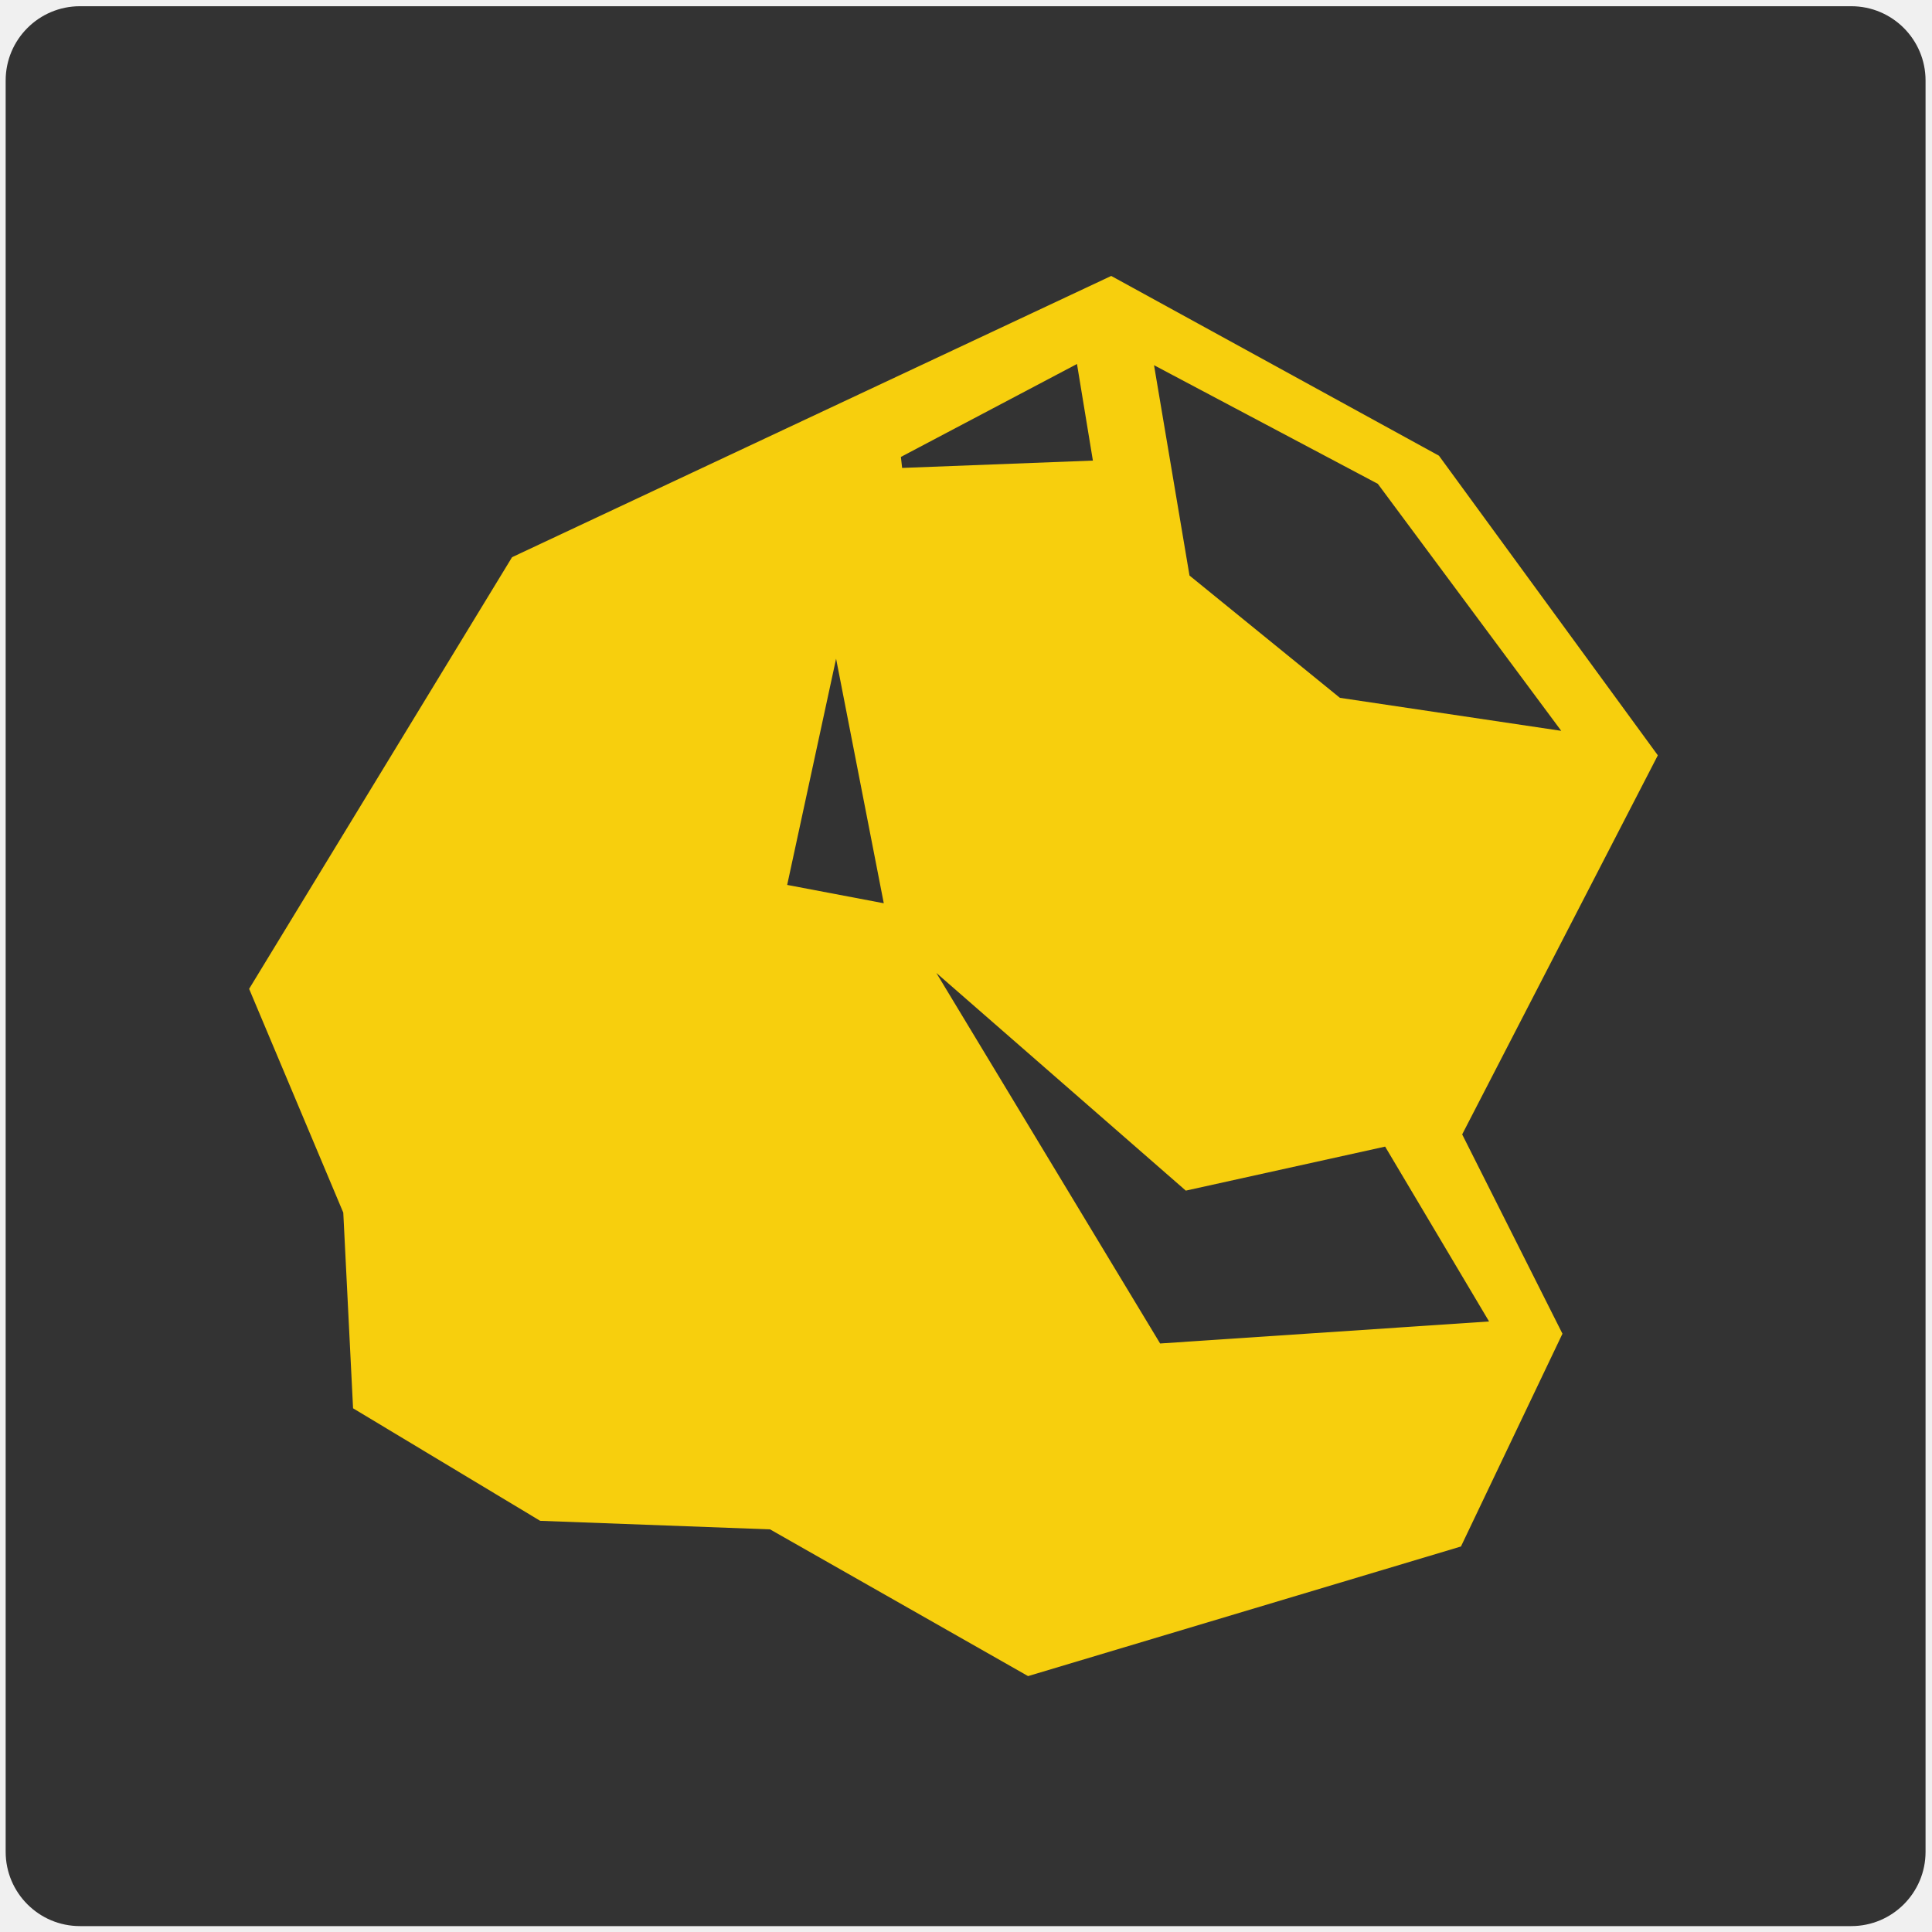
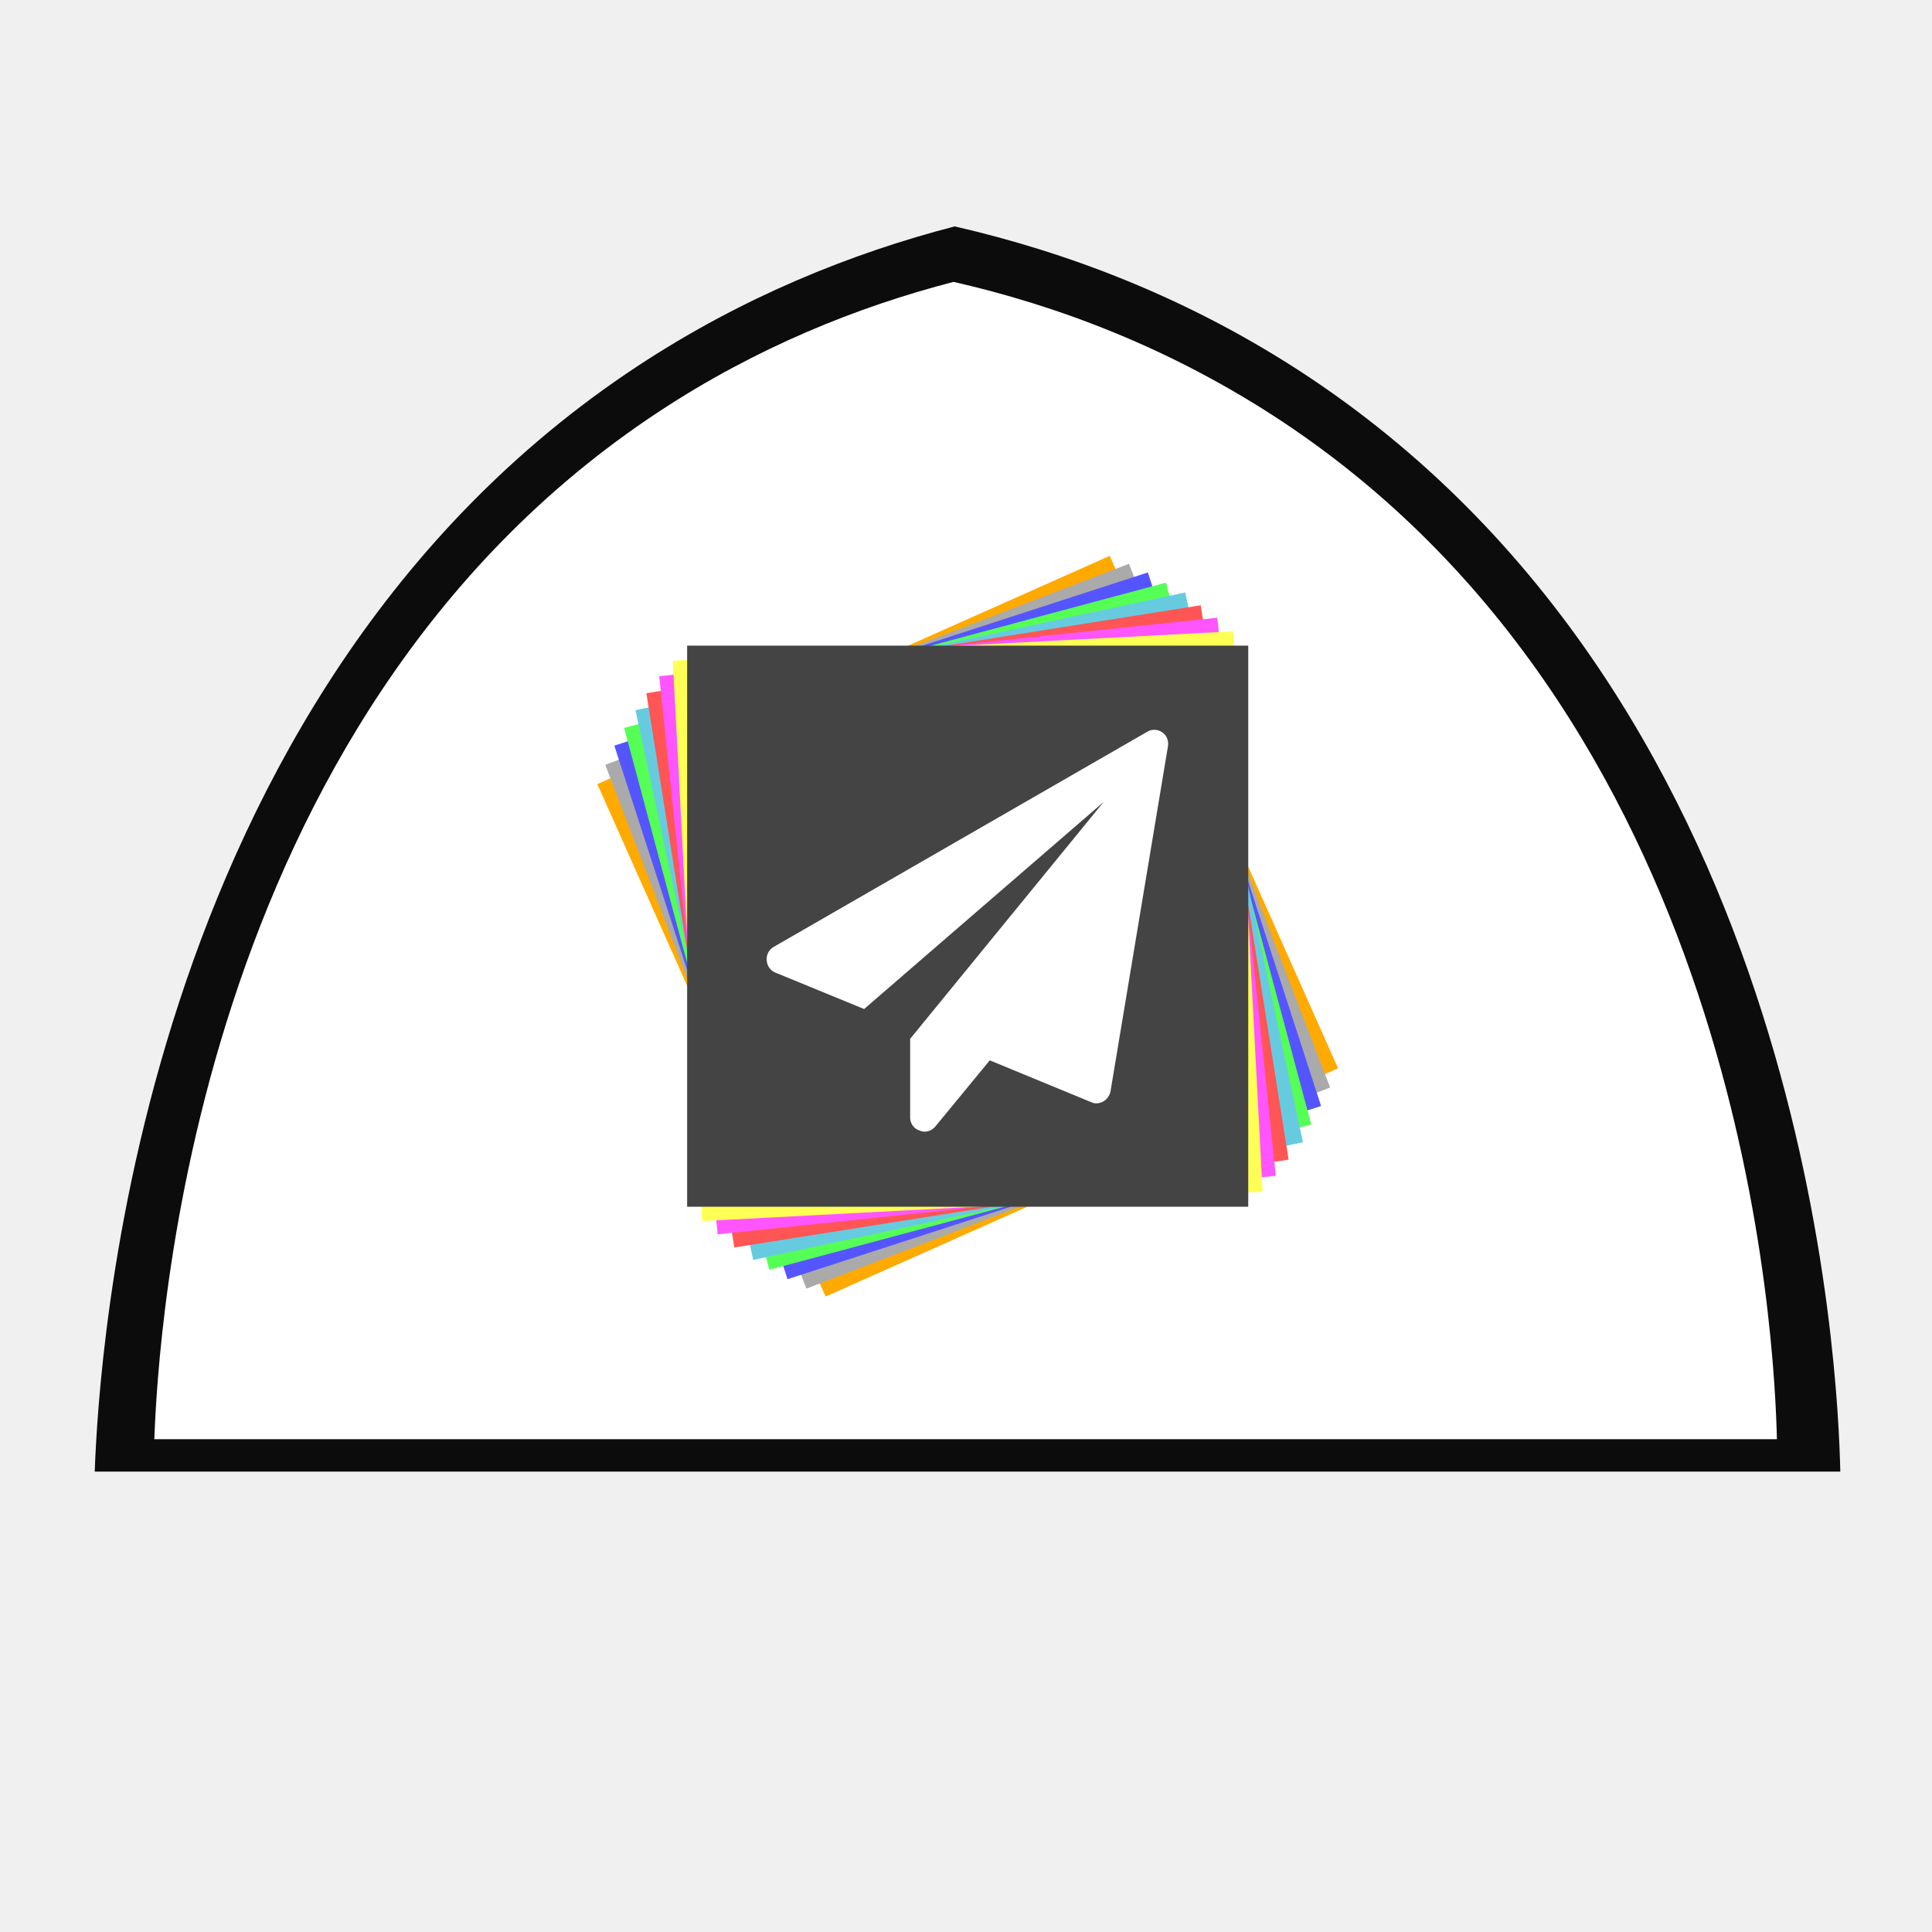
- <svg xmlns="http://www.w3.org/2000/svg" width="512" height="512">
-   <path d="M21.194 1.649H490.6a19.692 19.692 0 0 1 19.692 19.692v469.4a19.692 19.692 0 0 1-19.692 19.696H21.194A19.693 19.693 0 0 1 1.5 490.745V21.342A19.692 19.692 0 0 1 21.194 1.649z" fill-rule="evenodd" fill="#333" />
-   <path d="M66.021 262.058L135.7 147.663l158.787-74.535 86.849 47.638 58.008 79.4-51.851 100.46 26.574 52.823-26.9 56.387-114.717 34.347-68.378-38.883-60.924-2.268-49.582-29.819-2.593-51.851zm142.589-27.545l25.6 4.861-12.638-64.813zm39.536 23.332l59.3 98.192 87.174-5.833-27.546-46.341-52.822 11.666zm57.684-161.06l9.4 55.739 39.86 32.407 58.656 8.749-48.61-65.461zm-66.758 27.221l-.324-2.916 46.666-24.629 4.213 25.6z" fill="#f7cf0d" fill-rule="evenodd" />
+ <svg xmlns="http://www.w3.org/2000/svg" version="1.1" id="Ebene_1" x="0px" y="0px" viewBox="0 0 512 512" style="enable-background:new 0 0 512 512;" xml:space="preserve">
+   <style type="text/css">
+ 	.st0{fill:#0C0C0C;}
+ 	.st1{fill:#FFFFFF;}
+ 	.st2{fill:none;}
+ 	.st3{fill-rule:evenodd;clip-rule:evenodd;fill:#FFFFFF;}
+ 	.st4{fill-rule:evenodd;clip-rule:evenodd;fill:#FFAA00;}
+ 	.st5{fill-rule:evenodd;clip-rule:evenodd;fill:#AAAAAA;}
+ 	.st6{fill-rule:evenodd;clip-rule:evenodd;fill:#5555FF;}
+ 	.st7{fill-rule:evenodd;clip-rule:evenodd;fill:#55FF55;}
+ 	.st8{fill-rule:evenodd;clip-rule:evenodd;fill:#67CBDF;}
+ 	.st9{fill-rule:evenodd;clip-rule:evenodd;fill:#FF5555;}
+ 	.st10{fill-rule:evenodd;clip-rule:evenodd;fill:#FF55FF;}
+ 	.st11{fill-rule:evenodd;clip-rule:evenodd;fill:#FFFF55;}
+ 	.st12{fill-rule:evenodd;clip-rule:evenodd;fill:#444444;}
+ </style>
+   <path class="st0" d="M487.7,390H25.1C26.2,361,35.7,184.8,169,97c27.8-18.3,56.6-29.9,84-37c29.2,6.7,62,18.7,94,40  C479.9,188.6,487.1,363.7,487.7,390z" />
+   <path class="st0" d="M251,91" />
+   <path class="st0" d="M205,59" />
+   <path class="st0" d="M234,414" />
+   <path class="st1" d="M470.9,381.4h-430c1-26.9,9.8-190.7,133.7-272.3c25.8-17,52.6-27.8,78.1-34.4c27.2,6.2,57.6,17.4,87.4,37.2  C463.6,194.1,470.3,356.9,470.9,381.4z" />
+   <g>
+     <rect x="174" y="157.6" class="st2" width="178.2" height="178.2" />
+     <path class="st3" d="M288.9,145.4l-132.5,67.5l67.5,132.5l132.5-67.5C356.4,277.9,288.9,145.4,288.9,145.4z" />
+     <path class="st4" d="M294.1,147.3l-135.8,60.5l60.5,135.8l135.8-60.5C354.6,283.1,294.1,147.3,294.1,147.3z" />
+     <path class="st5" d="M299.2,149.4l-138.8,53.3l53.3,138.8l138.8-53.3C352.5,288.2,299.2,149.4,299.2,149.4z" />
+     <path class="st6" d="M304.2,151.7l-141.4,45.9l45.9,141.4l141.4-45.9C350.1,293.1,304.2,151.7,304.2,151.7z" />
+     <path class="st7" d="M309,154.4l-143.6,38.5l38.5,143.6L347.5,298C347.5,298,309,154.4,309,154.4z" />
+     <path class="st8" d="M314.1,157l-145.7,31.2l31.2,145.7l145.7-31.2C345.3,302.7,314.1,157,314.1,157z" />
+     <path class="st9" d="M318.2,160.4l-146.9,23.3l23.3,146.9l146.9-23.3C341.5,307.2,318.2,160.4,318.2,160.4z" />
+     <path class="st10" d="M322.6,163.7l-147.9,15.5l15.5,147.9l147.9-15.5C338.1,311.6,322.6,163.7,322.6,163.7z" />
+     <path class="st11" d="M326.8,167.3l-148.5,7.8l7.8,148.5l148.5-7.8C334.6,315.8,326.8,167.3,326.8,167.3z" />
+     <rect x="182.1" y="171.1" class="st12" width="148.7" height="148.7" />
+     <path class="st1" d="M309.5,197.9l-15.2,91.3c-0.2,1.1-0.9,2.1-1.9,2.7c-0.6,0.3-1.2,0.5-1.8,0.5c-0.5,0-1-0.1-1.4-0.3l-26.9-11.1   l-14.4,17.5c-0.7,0.9-1.8,1.4-2.9,1.4c-0.4,0-0.9-0.1-1.3-0.3c-1.6-0.5-2.6-2-2.5-3.7v-20.6l51.3-62.8L229,267.4l-23.4-9.6   c-1.4-0.5-2.3-1.8-2.4-3.2c-0.2-1.5,0.6-3,1.9-3.7l98.8-56.9c1.2-0.8,2.8-0.8,4,0C309.2,194.8,309.8,196.4,309.5,197.9z" />
+   </g>
</svg>
